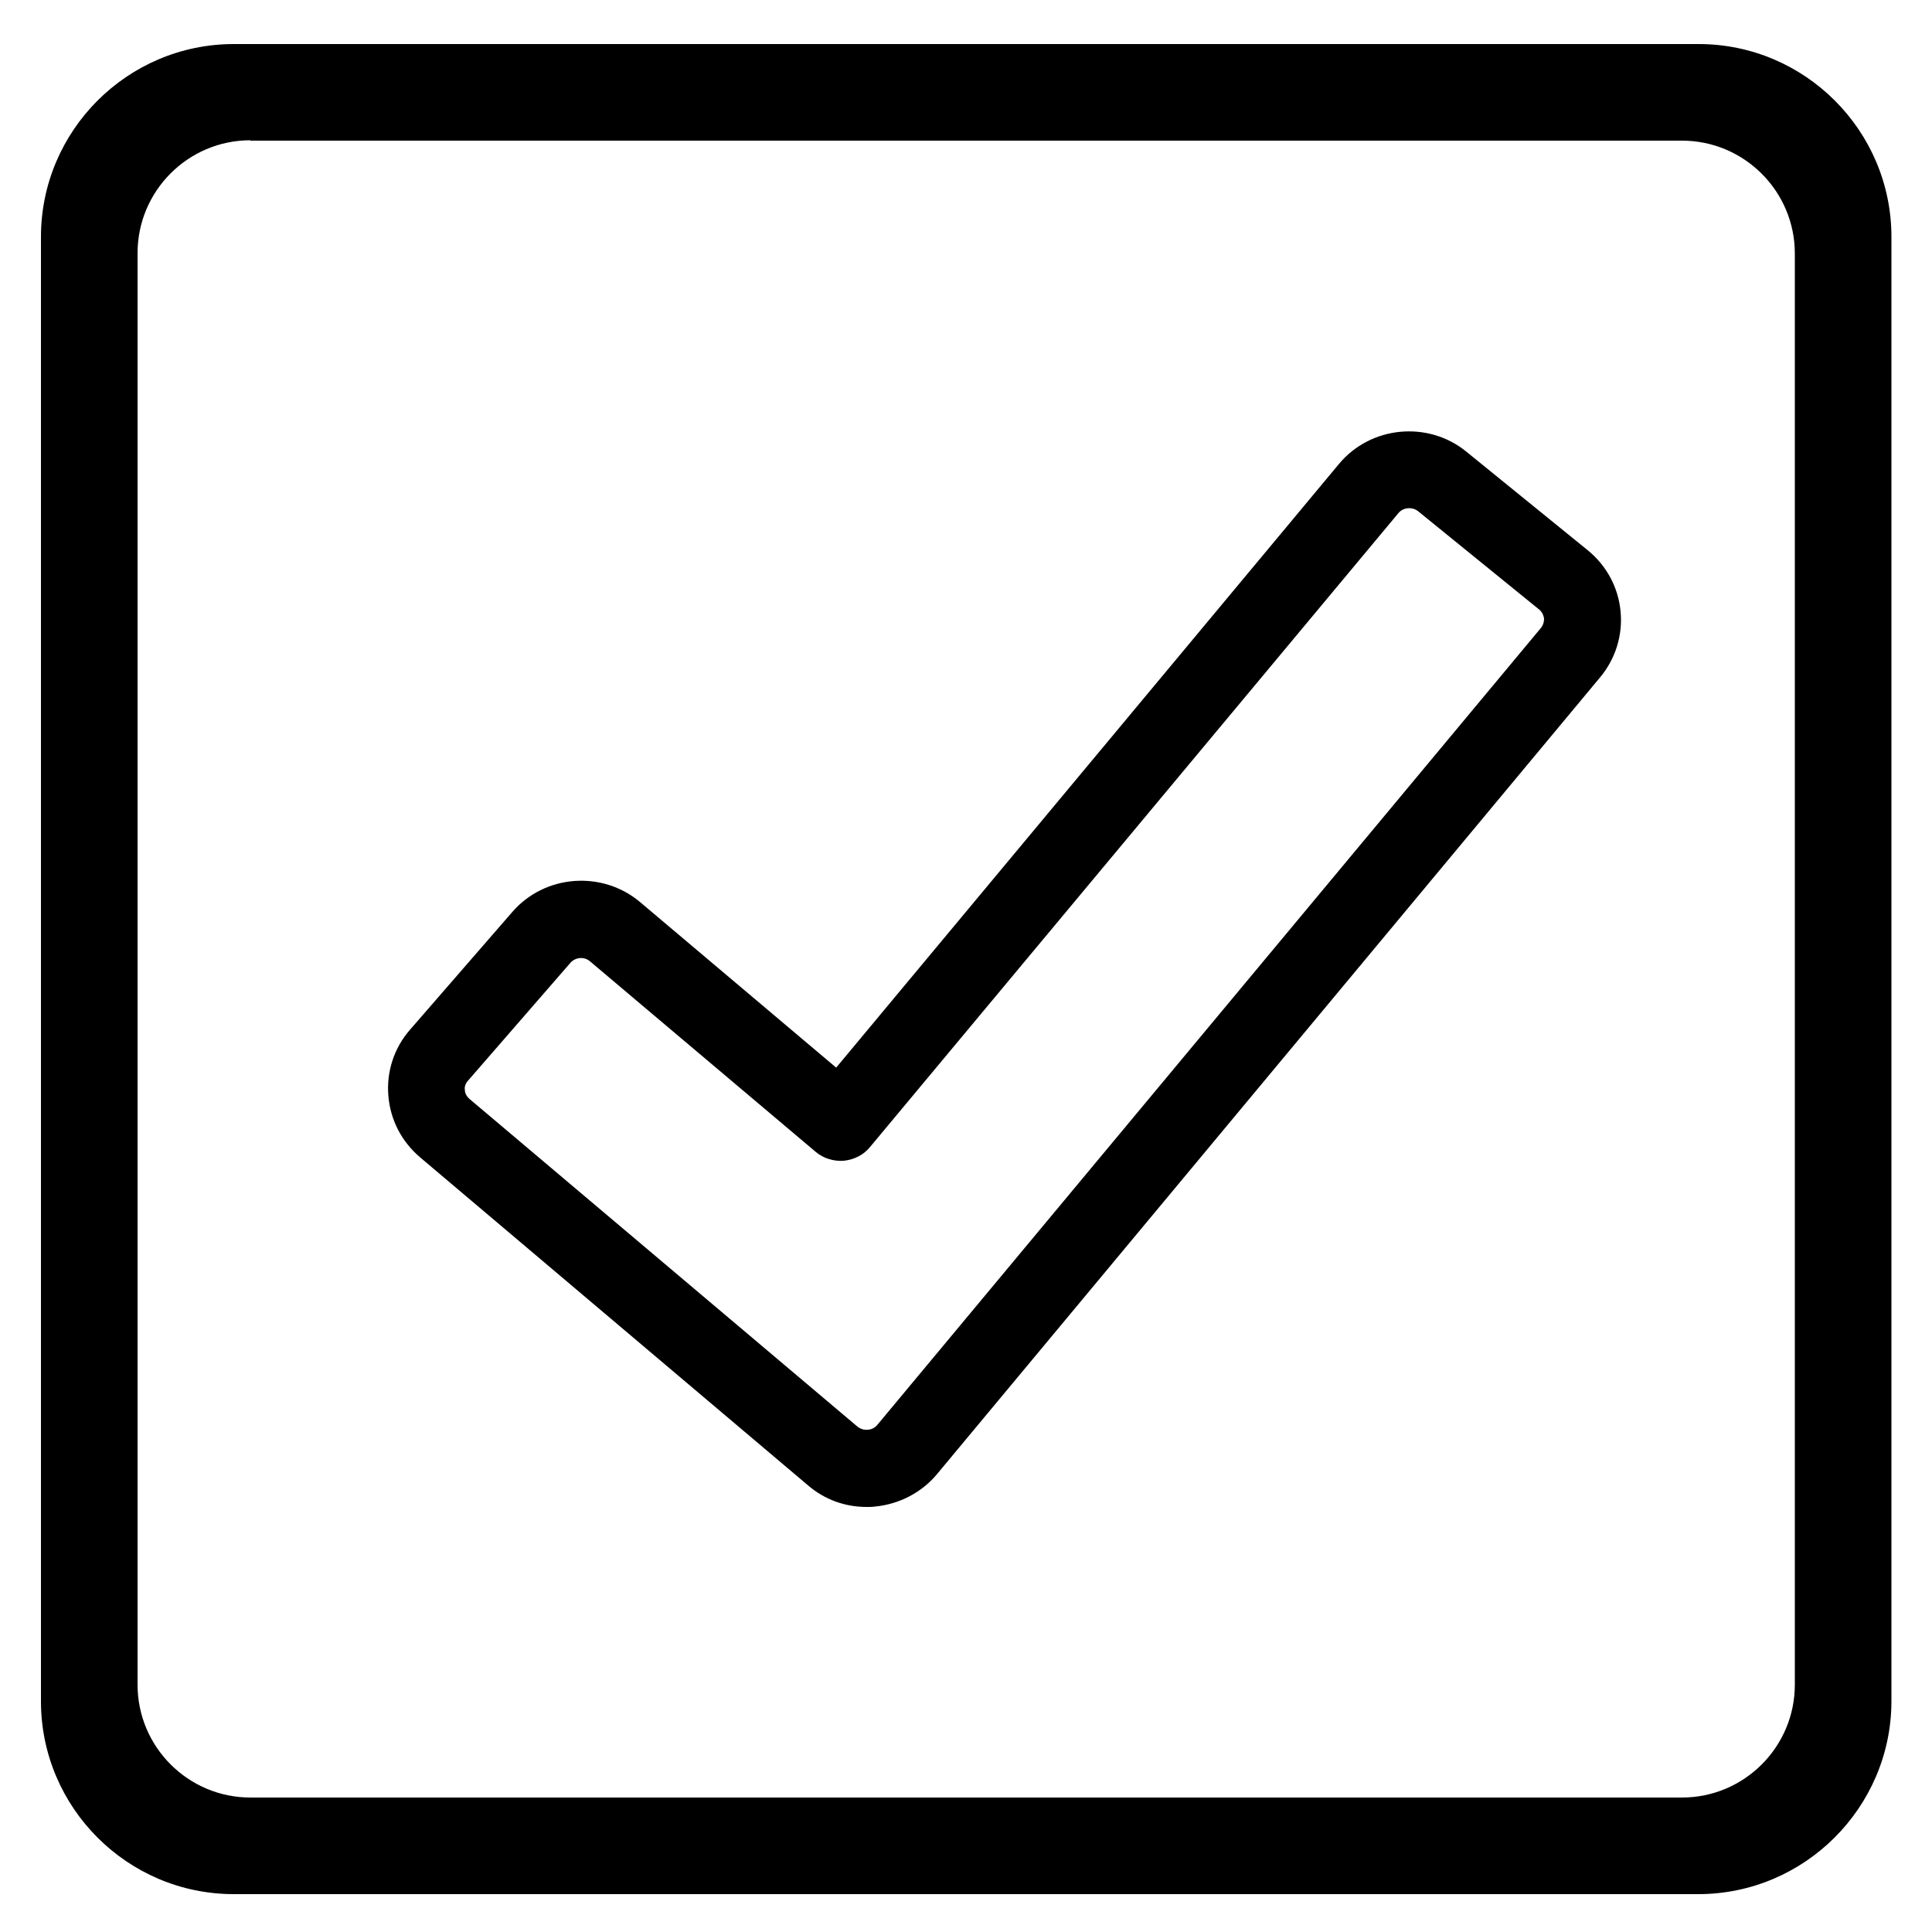
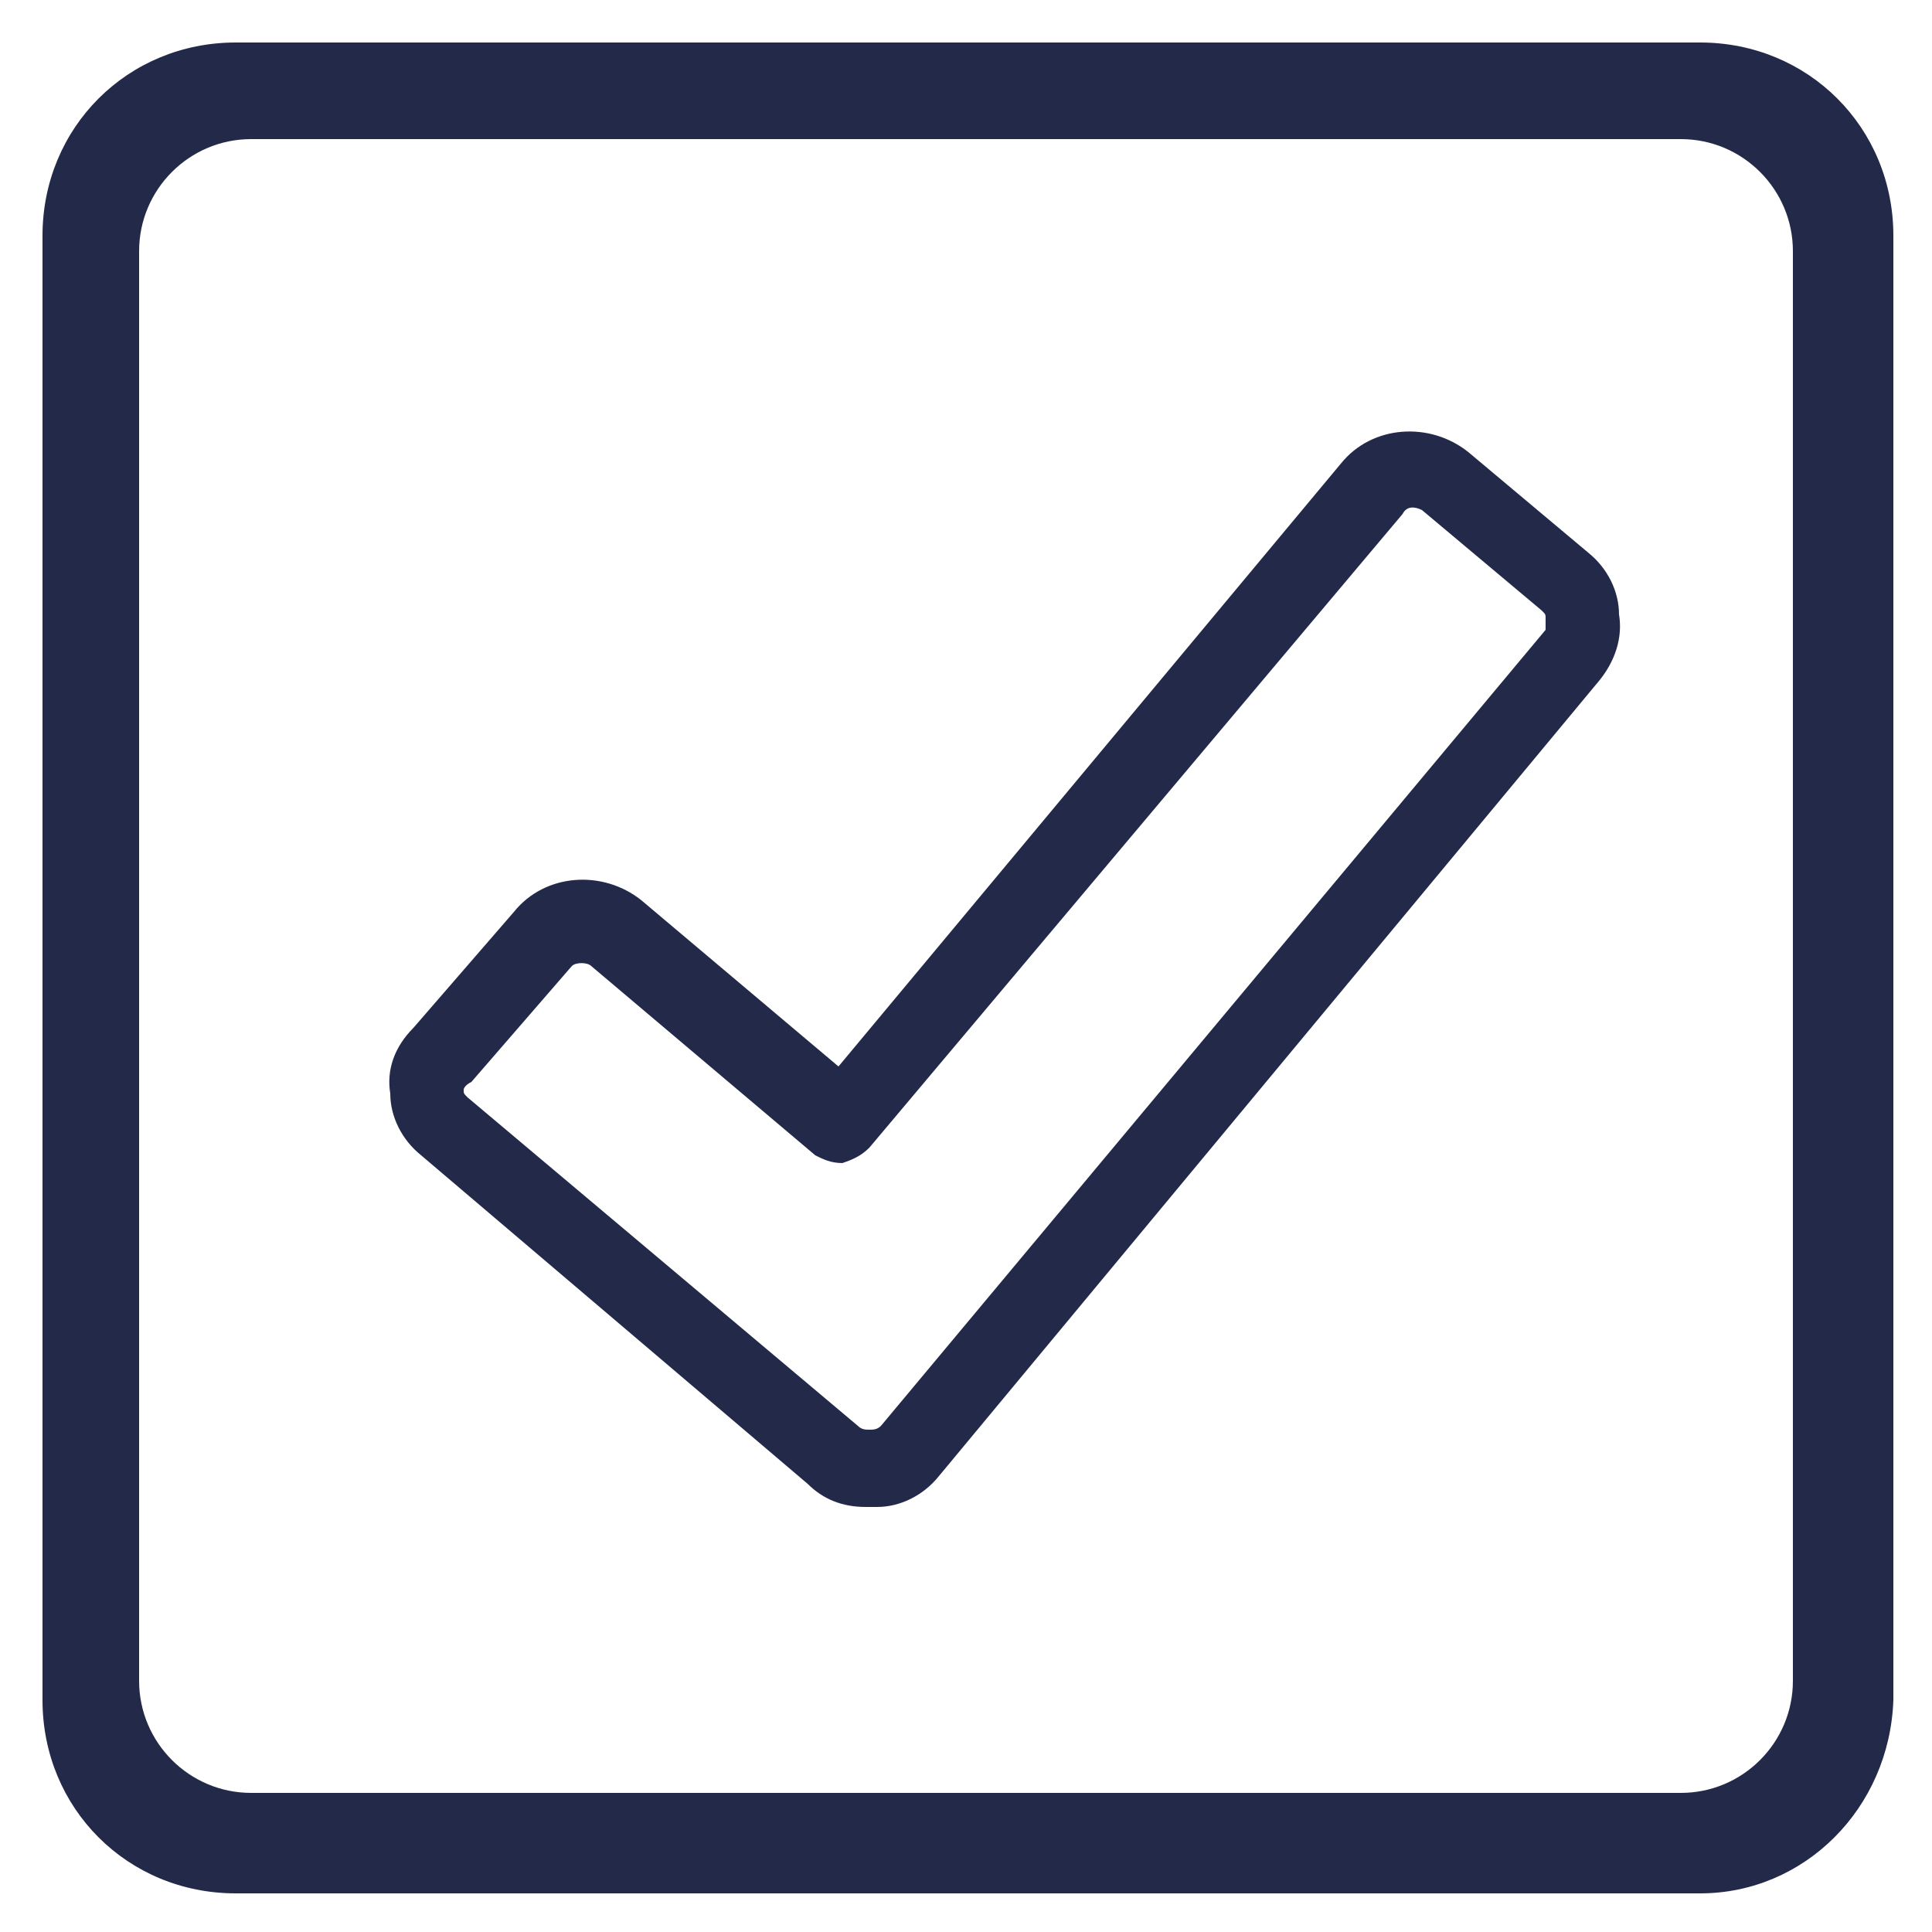
- <svg xmlns="http://www.w3.org/2000/svg" version="1.1" x="0px" y="0px" viewBox="0 0 50 50" style="enable-background:new 0 0 50 50;" xml:space="preserve">
+ <svg xmlns="http://www.w3.org/2000/svg" version="1.1" id="Capa_1" x="0px" y="0px" viewBox="0 0 50 50" style="enable-background:new 0 0 50 50;" xml:space="preserve">
  <style type="text/css">
	.st0{display:none;}
	.st1{display:inline;}
+ 	.st2{fill:#232948;}
</style>
-   <g id="Capa_2" class="st0">
+   <g id="Capa_2_1_" class="st0">
    <rect x="-50" y="-50" class="st1" width="150" height="150" />
  </g>
  <g id="Acceso_a_la_justicia" class="st0">
    <g class="st1">
      <g>
-         <path d="M46.13,12.45v-2.8H28.97c-0.43-1.2-1.37-2.14-2.56-2.56V1.14h-2.8v5.95c-1.2,0.43-2.14,1.37-2.56,2.56H3.88v2.8h3.5     L1.06,27.6v0.28c0,3.87,3.15,7.02,7.02,7.02h2.8c3.87,0,7.02-3.15,7.02-7.02V27.6l-6.31-15.15h9.45c0.43,1.2,1.37,2.14,2.56,2.56     v20.11c-2.78,0.56-4.97,2.79-5.49,5.59c-3.26,0.6-5.73,3.46-5.73,6.9v1.41h25.25v-1.41c0-3.42-2.47-6.28-5.73-6.9     c-0.52-2.8-2.71-5.02-5.49-5.59V15.01c1.2-0.43,2.14-1.37,2.56-2.56h9.45L32.1,27.6v0.28c0,3.87,3.15,7.02,7.02,7.02h2.8     c3.87,0,7.02-3.15,7.02-7.02V27.6l-6.31-15.15H46.13z M9.49,14.7l4.91,11.79H4.58L9.49,14.7z M10.88,32.09h-2.8     c-1.83,0-3.38-1.18-3.97-2.81h10.74C14.28,30.92,12.71,32.09,10.88,32.09z M40.52,14.7l4.91,11.79h-9.82L40.52,14.7z      M41.93,32.09h-2.8c-1.83,0-3.38-1.18-3.97-2.81H45.9C45.31,30.92,43.76,32.09,41.93,32.09z M34.58,46.21H15.42     c0.57-1.63,2.14-2.8,3.97-2.8h11.22C32.45,43.41,34,44.57,34.58,46.21z M28.97,40.6h-7.94c0.58-1.63,2.14-2.8,3.97-2.8     C26.84,37.8,28.39,38.96,28.97,40.6z M25,12.45c-0.77,0-1.41-0.63-1.41-1.41S24.23,9.64,25,9.64s1.41,0.63,1.41,1.41     C26.41,11.83,25.78,12.45,25,12.45L25,12.45z" />
+         <path d="M46.1,12.4V9.6H29c-0.4-1.2-1.4-2.1-2.6-2.6V1.1h-2.8v5.9c-1.2,0.4-2.1,1.4-2.6,2.6H3.9v2.8h3.5L1.1,27.6v0.3     c0,3.9,3.2,7,7,7h2.8c3.9,0,7-3.1,7-7v-0.3l-6.3-15.1H21c0.4,1.2,1.4,2.1,2.6,2.6v20.1c-2.8,0.6-5,2.8-5.5,5.6     c-3.3,0.6-5.7,3.5-5.7,6.9V49h25.3v-1.4c0-3.4-2.5-6.3-5.7-6.9c-0.5-2.8-2.7-5-5.5-5.6V15c1.2-0.4,2.1-1.4,2.6-2.6h9.5l-6.3,15.1     v0.3c0,3.9,3.2,7,7,7h2.8c3.9,0,7-3.1,7-7v-0.3l-6.3-15.1C42.6,12.5,46.1,12.5,46.1,12.4z M9.5,14.7l4.9,11.8H4.6L9.5,14.7z      M10.9,32.1H8.1c-1.8,0-3.4-1.2-4-2.8h10.7C14.3,30.9,12.7,32.1,10.9,32.1z M40.5,14.7l4.9,11.8h-9.8L40.5,14.7z M41.9,32.1h-2.8     c-1.8,0-3.4-1.2-4-2.8h10.7C45.3,30.9,43.8,32.1,41.9,32.1z M34.6,46.2H15.4c0.6-1.6,2.1-2.8,4-2.8h11.2     C32.5,43.4,34,44.6,34.6,46.2z M29,40.6H21c0.6-1.6,2.1-2.8,4-2.8C26.8,37.8,28.4,39,29,40.6z M25,12.4c-0.8,0-1.4-0.6-1.4-1.4     s0.6-1.4,1.4-1.4s1.4,0.6,1.4,1.4S25.8,12.4,25,12.4L25,12.4z" />
      </g>
    </g>
    <g class="st1">
      <g>
        <g>
-           <path d="M41.93,8.15C37.41,3.63,31.39,1.14,25,1.14S12.59,3.63,8.07,8.15c-4.52,4.52-7.01,10.53-7.01,16.93      s2.49,12.41,7.01,16.93c4.52,4.52,10.53,7.01,16.93,7.01s12.41-2.49,16.93-7.01c4.52-4.52,7.01-10.53,7.01-16.93      S46.45,12.67,41.93,8.15z M25,46.21c-11.65,0-21.13-9.48-21.13-21.13S13.35,3.94,25,3.94s21.13,9.48,21.13,21.13      S36.65,46.21,25,46.21z" />
+           <path d="M41.9,8.1c-4.5-4.5-10.5-7-16.9-7s-12.4,2.5-16.9,7s-7,10.5-7,16.9s2.5,12.4,7,16.9s10.5,7,16.9,7s12.4-2.5,16.9-7      s7-10.5,7-16.9S46.5,12.7,41.9,8.1z M25,46.2c-11.6,0-21.1-9.5-21.1-21.1S13.4,3.9,25,3.9s21.1,9.5,21.1,21.1S36.7,46.2,25,46.2      z" />
        </g>
      </g>
      <g>
        <g>
-           <path d="M25,8.62c-2.84,0-5.14,2.31-5.14,5.14s2.31,5.14,5.14,5.14s5.14-2.31,5.14-5.14S27.84,8.62,25,8.62z M25,16.1      c-1.29,0-2.34-1.05-2.34-2.34s1.05-2.34,2.34-2.34s2.34,1.05,2.34,2.34S26.29,16.1,25,16.1z" />
+           <path d="M25,8.6c-2.8,0-5.1,2.3-5.1,5.1s2.3,5.1,5.1,5.1s5.1-2.3,5.1-5.1S27.8,8.6,25,8.6z M25,16.1c-1.3,0-2.3-1.1-2.3-2.3      s1-2.3,2.3-2.3s2.3,1.1,2.3,2.3S26.3,16.1,25,16.1z" />
        </g>
      </g>
      <g>
        <g>
-           <path d="M29.68,38.54V21.71H18.45v2.81h1.87v14.03h-1.87v2.81h13.09v-2.81H29.68z M26.87,38.54h-3.74V24.52h3.74V38.54z" />
+           <path d="M29.7,38.5V21.7H18.5v2.8h1.9v14h-1.9v2.8h13.1v-2.8L29.7,38.5L29.7,38.5z M26.9,38.5h-3.7v-14h3.7V38.5z" />
        </g>
      </g>
    </g>
  </g>
  <g id="Acceso_a_la_información_pública_x0A_" class="st0">
</g>
  <g id="Elecciones" class="st0">
-     <path class="st1" d="M49.06,0.95l-3.35,0l-7.73,7.73L38,8.7H25.24l-5.94,5.94h-6.4v11.41H5.67L0.94,37.71v11.34h48.1V37.71   L44.3,26.05h-7.23v-2.66h1.91c4.05,0,7.34-3.29,7.34-7.34c0-0.31-0.02-0.61-0.06-0.9l2.79-2.79V0.95z M3.76,46.23v-6.84h42.46v6.84   L3.76,46.23z M42.41,28.87l3.13,7.71H4.44l3.13-7.71h5.33v2.45h-2.66v2.82h2.66h24.17h2.66v-2.82h-2.66v-2.45L42.41,28.87z    M34.25,31.31H15.72V17.45h12.85c-0.19,0.48-0.29,1.01-0.29,1.56v4.38h5.97L34.25,31.31L34.25,31.31z M38.98,20.57H31.1v-1.56   c0-0.86,0.7-1.56,1.56-1.56h5.01v-2.82h-5.01c-0.02,0-0.04,0-0.06,0v0h-9.32l3.12-3.12h12.57c2.5,0,4.53,2.03,4.53,4.53   S41.48,20.57,38.98,20.57L38.98,20.57z M41.5,9.15l4.74-4.74v6.77l-1.01,1.01C44.37,10.8,43.06,9.72,41.5,9.15L41.5,9.15z" />
+     <path class="st1" d="M49.1,0.9h-3.3L38,8.7l0,0H25.2l-5.9,5.9h-6.4V26H5.7L0.9,37.7V49H49V37.7L44.3,26h-7.2v-2.7H39   c4,0,7.3-3.3,7.3-7.3c0-0.3,0-0.6-0.1-0.9l2.8-2.8L49.1,0.9L49.1,0.9z M3.8,46.2v-6.8h42.5v6.8H3.8z M42.4,28.9l3.1,7.7H4.4   l3.1-7.7h5.3v2.5h-2.7v2.8h2.7h24.2h2.7v-2.8h-2.7v-2.5L42.4,28.9z M34.3,31.3H15.7V17.5h12.8c-0.2,0.5-0.3,1-0.3,1.6v4.4h6V31.3   L34.3,31.3z M39,20.6h-7.9V19c0-0.9,0.7-1.6,1.6-1.6h5v-2.8h-5c0,0,0,0-0.1,0l0,0h-9.3l3.1-3.1H39c2.5,0,4.5,2,4.5,4.5   S41.5,20.6,39,20.6L39,20.6z M41.5,9.1l4.7-4.7v6.8l-1,1C44.4,10.8,43.1,9.7,41.5,9.1L41.5,9.1z" />
  </g>
  <g id="División_de_poderes" class="st0">
    <g class="st1">
      <g>
-         <path d="M46.66,44.13v-0.8c-0.01-1.01-0.65-1.91-1.6-2.25v-0.96c0-1.02-0.65-1.92-1.6-2.26V25.53c0.96-0.34,1.6-1.24,1.6-2.26     v-1.41l1.46-2.92l2.31-2.31c0.31-0.31,0.31-0.82,0-1.13c-0.05-0.05-0.1-0.09-0.15-0.12L25.42,1.18c-0.26-0.16-0.58-0.16-0.83,0     L1.32,15.37c-0.38,0.23-0.5,0.72-0.27,1.1c0.03,0.05,0.07,0.11,0.12,0.15l2.31,2.31l1.46,2.92v1.41c0,1.02,0.65,1.92,1.6,2.26     v12.33c-0.96,0.34-1.6,1.24-1.6,2.26v0.96c-0.96,0.34-1.6,1.24-1.6,2.25v0.8c-1.33,0-2.4,1.08-2.41,2.41v1.6     c0,0.44,0.36,0.8,0.8,0.8c0,0,0,0,0,0h46.52c0.44,0,0.8-0.36,0.8-0.8c0,0,0,0,0,0v-1.6C49.06,45.21,47.98,44.13,46.66,44.13z      M43.45,23.27c0,0.44-0.36,0.8-0.8,0.8h-4.81c-0.44,0-0.8-0.36-0.8-0.8v-0.8h6.42L43.45,23.27L43.45,23.27z M20.99,37.86V25.53     c0.96-0.34,1.6-1.24,1.6-2.26v-0.8h4.81v0.8c0,1.02,0.65,1.92,1.6,2.26v12.33c-0.96,0.34-1.6,1.24-1.6,2.26v0.8h-4.81v-0.8     C22.59,39.1,21.95,38.2,20.99,37.86z M7.35,24.08c-0.44,0-0.8-0.36-0.8-0.8v-0.8h6.42v0.8c0,0.44-0.36,0.8-0.8,0.8H7.35z      M11.37,25.68v12.03H8.16V25.68H11.37z M12.97,25.53c0.3-0.11,0.57-0.27,0.8-0.48c0.23,0.21,0.51,0.37,0.8,0.48v12.33     c-0.3,0.11-0.57,0.27-0.8,0.48c-0.23-0.21-0.51-0.37-0.8-0.48V25.53z M14.57,40.12c0-0.44,0.36-0.8,0.8-0.8h4.81     c0.44,0,0.8,0.36,0.8,0.8v0.8h-6.42V40.12z M16.18,37.71V25.68h3.21v12.03H16.18z M20.19,24.08h-4.81c-0.44,0-0.8-0.36-0.8-0.8     v-0.8h6.42v0.8C20.99,23.72,20.63,24.08,20.19,24.08z M29.01,40.12c0-0.44,0.36-0.8,0.8-0.8h4.81c0.44,0,0.8,0.36,0.8,0.8v0.8     h-6.42V40.12z M30.61,37.71V25.68h3.21v12.03H30.61z M34.62,24.08h-4.81c-0.44,0-0.8-0.36-0.8-0.8v-0.8h6.42v0.8     C35.43,23.72,35.07,24.08,34.62,24.08z M35.43,25.53c0.3-0.11,0.57-0.27,0.8-0.48c0.23,0.21,0.51,0.37,0.8,0.48v12.33     c-0.3,0.11-0.57,0.27-0.8,0.48c-0.23-0.21-0.51-0.37-0.8-0.48V25.53z M37.03,40.12c0-0.44,0.36-0.8,0.8-0.8h4.81     c0.44,0,0.8,0.36,0.8,0.8v0.8h-6.42L37.03,40.12L37.03,40.12z M38.64,37.71V25.68h3.21v12.03H38.64z M4.27,17.45l-1.24-1.24     L25,2.8l21.97,13.41l-1.24,1.24L25.42,4.95c-0.26-0.16-0.58-0.16-0.84,0L4.27,17.45z M43.02,17.66H6.98L25,6.57L43.02,17.66z      M6.25,20.87l-0.8-1.6h39.11l-0.8,1.6H6.25z M6.55,40.12c0-0.44,0.36-0.8,0.8-0.8h4.81c0.44,0,0.8,0.36,0.8,0.8v0.8H6.55V40.12z      M47.46,47.34H2.54v-0.8c0-0.44,0.36-0.8,0.8-0.8h16.84c0.44,0,0.8-0.36,0.8-0.8c0-0.44-0.36-0.8-0.8-0.8H4.95v-0.8     c0.01-0.45,0.38-0.81,0.83-0.8h38.44c0.45-0.01,0.82,0.35,0.83,0.8v0.8H29.81c-0.44,0-0.8,0.36-0.8,0.8c0,0.44,0.36,0.8,0.8,0.8     h16.84c0.44,0,0.8,0.36,0.8,0.8V47.34z" />
+         <path d="M46.7,44.1v-0.8c0-1-0.7-1.9-1.6-2.3v-1c0-1-0.7-1.9-1.6-2.3V25.5c1-0.3,1.6-1.2,1.6-2.3v-1.4l1.5-2.9l2.3-2.3     c0.3-0.3,0.3-0.8,0-1.1c0-0.1-0.1-0.1-0.2-0.1L25.4,1.2c-0.3-0.2-0.6-0.2-0.8,0L1.3,15.4c-0.4,0.2-0.5,0.7-0.3,1.1     c0,0,0.1,0.1,0.1,0.1l2.3,2.3l1.5,2.9v1.4c0,1,0.7,1.9,1.6,2.3v12.3c-1,0.3-1.6,1.2-1.6,2.3v1c-1,0.3-1.6,1.2-1.6,2.3v0.8     c-1.3,0-2.4,1.1-2.4,2.4v1.6c0,0.4,0.4,0.8,0.8,0.8l0,0h46.5c0.4,0,0.8-0.4,0.8-0.8l0,0v-1.6C49.1,45.2,48,44.1,46.7,44.1z      M43.5,23.3c0,0.4-0.4,0.8-0.8,0.8h-4.8c-0.4,0-0.8-0.4-0.8-0.8v-0.8h6.4L43.5,23.3L43.5,23.3z M21,37.9V25.5     c1-0.3,1.6-1.2,1.6-2.3v-0.8h4.8v0.8c0,1,0.6,1.9,1.6,2.3v12.3c-1,0.3-1.6,1.2-1.6,2.3v0.8h-4.8v-0.8C22.6,39.1,22,38.2,21,37.9z      M7.3,24.1c-0.4,0-0.8-0.4-0.8-0.8v-0.8H13v0.8c0,0.4-0.4,0.8-0.8,0.8H7.3z M11.4,25.7v12H8.2v-12H11.4z M13,25.5     c0.3-0.1,0.6-0.3,0.8-0.5c0.2,0.2,0.5,0.4,0.8,0.5v12.3c-0.3,0.1-0.6,0.3-0.8,0.5c-0.2-0.2-0.5-0.4-0.8-0.5V25.5z M14.6,40.1     c0-0.4,0.4-0.8,0.8-0.8h4.8c0.4,0,0.8,0.4,0.8,0.8v0.8h-6.4L14.6,40.1L14.6,40.1z M16.2,37.7v-12h3.2v12H16.2z M20.2,24.1h-4.8     c-0.4,0-0.8-0.4-0.8-0.8v-0.8H21v0.8C21,23.7,20.6,24.1,20.2,24.1z M29,40.1c0-0.4,0.4-0.8,0.8-0.8h4.8c0.4,0,0.8,0.4,0.8,0.8     v0.8H29L29,40.1L29,40.1z M30.6,37.7v-12h3.2v12H30.6z M34.6,24.1h-4.8c-0.4,0-0.8-0.4-0.8-0.8v-0.8h6.4v0.8     C35.4,23.7,35.1,24.1,34.6,24.1z M35.4,25.5c0.3-0.1,0.6-0.3,0.8-0.5c0.2,0.2,0.5,0.4,0.8,0.5v12.3c-0.3,0.1-0.6,0.3-0.8,0.5     c-0.2-0.2-0.5-0.4-0.8-0.5V25.5z M37,40.1c0-0.4,0.4-0.8,0.8-0.8h4.8c0.4,0,0.8,0.4,0.8,0.8v0.8H37L37,40.1L37,40.1z M38.6,37.7     v-12h3.2v12H38.6z M4.3,17.5L3,16.2L25,2.8l22,13.4l-1.2,1.2L25.4,4.9c-0.3-0.2-0.6-0.2-0.8,0L4.3,17.5z M43,17.7H7L25,6.6     L43,17.7z M6.3,20.9l-0.8-1.6h39.1l-0.8,1.6H6.3z M6.6,40.1c0-0.4,0.4-0.8,0.8-0.8h4.8c0.4,0,0.8,0.4,0.8,0.8v0.8H6.6V40.1z      M47.5,47.3H2.5v-0.8c0-0.4,0.4-0.8,0.8-0.8h16.8c0.4,0,0.8-0.4,0.8-0.8s-0.4-0.8-0.8-0.8H4.9v-0.8c0-0.5,0.4-0.8,0.8-0.8h38.4     c0.5,0,0.8,0.3,0.8,0.8v0.8H29.8c-0.4,0-0.8,0.4-0.8,0.8s0.4,0.8,0.8,0.8h16.8c0.4,0,0.8,0.4,0.8,0.8L47.5,47.3L47.5,47.3z" />
      </g>
    </g>
  </g>
  <g id="Ética_y_transparencia_x0A_">
    <g>
      <g>
        <g>
-           <path d="M43.95,49.02H6.05c-2.75,0-4.99-2.24-4.99-4.99V6.13c0-2.75,2.24-4.99,4.99-4.99h37.91c2.75,0,4.99,2.24,4.99,4.99      v37.91C48.94,46.78,46.7,49.02,43.95,49.02z M6.48,3.63c-1.61,0-2.92,1.31-2.92,2.92V43.6c0,1.61,1.31,2.92,2.92,2.92h37.05      c1.61,0,2.92-1.31,2.92-2.92V6.56c0-1.61-1.31-2.92-2.92-2.92H6.48z" />
+           <path class="st2" d="M44,49H6.1c-2.8,0-5-2.2-5-5V6.1c0-2.8,2.2-5,5-5H44c2.8,0,5,2.2,5,5V44C48.9,46.8,46.7,49,44,49z M6.5,3.6      c-1.6,0-2.9,1.3-2.9,2.9v37c0,1.6,1.3,2.9,2.9,2.9h37c1.6,0,2.9-1.3,2.9-2.9v-37c0-1.6-1.3-2.9-2.9-2.9L6.5,3.6L6.5,3.6z" />
        </g>
      </g>
      <g>
        <g>
          <g>
-             <path d="M22.43,39c-0.56,0-1.09-0.19-1.52-0.56l-10.04-8.49c-0.48-0.41-0.77-0.97-0.82-1.6c-0.05-0.62,0.15-1.23,0.56-1.7       l2.65-3.05c0.84-0.97,2.33-1.08,3.31-0.25l5.07,4.28l13.01-15.62c0.82-0.99,2.31-1.13,3.3-0.32l3.14,2.55       c0.49,0.4,0.79,0.96,0.85,1.58c0.06,0.62-0.13,1.23-0.53,1.71L24.25,38.15c-0.4,0.48-0.98,0.78-1.61,0.84       C22.57,39,22.5,39,22.43,39L22.43,39z M22.19,36.92c0.1,0.08,0.21,0.09,0.27,0.08c0.06,0,0.17-0.03,0.25-0.13l17.17-20.62       c0.07-0.09,0.08-0.18,0.08-0.24c-0.01-0.06-0.03-0.15-0.12-0.23l-3.14-2.55c-0.15-0.12-0.39-0.1-0.51,0.05L22.52,29.68       c-0.17,0.21-0.41,0.33-0.68,0.36c-0.26,0.02-0.53-0.06-0.73-0.23l-5.84-4.93c-0.15-0.13-0.38-0.11-0.51,0.04l-2.65,3.05       c-0.08,0.09-0.09,0.18-0.08,0.24c0,0.06,0.03,0.15,0.12,0.23L22.19,36.92z" />
+             <path class="st2" d="M22.4,39c-0.6,0-1.1-0.2-1.5-0.6l-10-8.5c-0.5-0.4-0.8-1-0.8-1.6c-0.1-0.6,0.1-1.2,0.6-1.7l2.6-3       c0.8-1,2.3-1.1,3.3-0.3l5.1,4.3l13-15.6c0.8-1,2.3-1.1,3.3-0.3l3.1,2.6c0.5,0.4,0.8,1,0.8,1.6c0.1,0.6-0.1,1.2-0.5,1.7       L24.3,38.2c-0.4,0.5-1,0.8-1.6,0.8C22.6,39,22.5,39,22.4,39L22.4,39z M22.2,36.9c0.1,0.1,0.2,0.1,0.3,0.1c0.1,0,0.2,0,0.3-0.1       l17.2-20.6C40,16.2,40,16.1,40,16c0-0.1,0-0.1-0.1-0.2l-3.1-2.6c-0.2-0.1-0.4-0.1-0.5,0.1L22.5,29.7c-0.2,0.2-0.4,0.3-0.7,0.4       c-0.3,0-0.5-0.1-0.7-0.2l-5.8-4.9c-0.1-0.1-0.4-0.1-0.5,0l-2.6,3C12,28.1,12,28.2,12,28.2c0,0.1,0,0.1,0.1,0.2L22.2,36.9z" />
          </g>
        </g>
      </g>
    </g>
  </g>
</svg>
